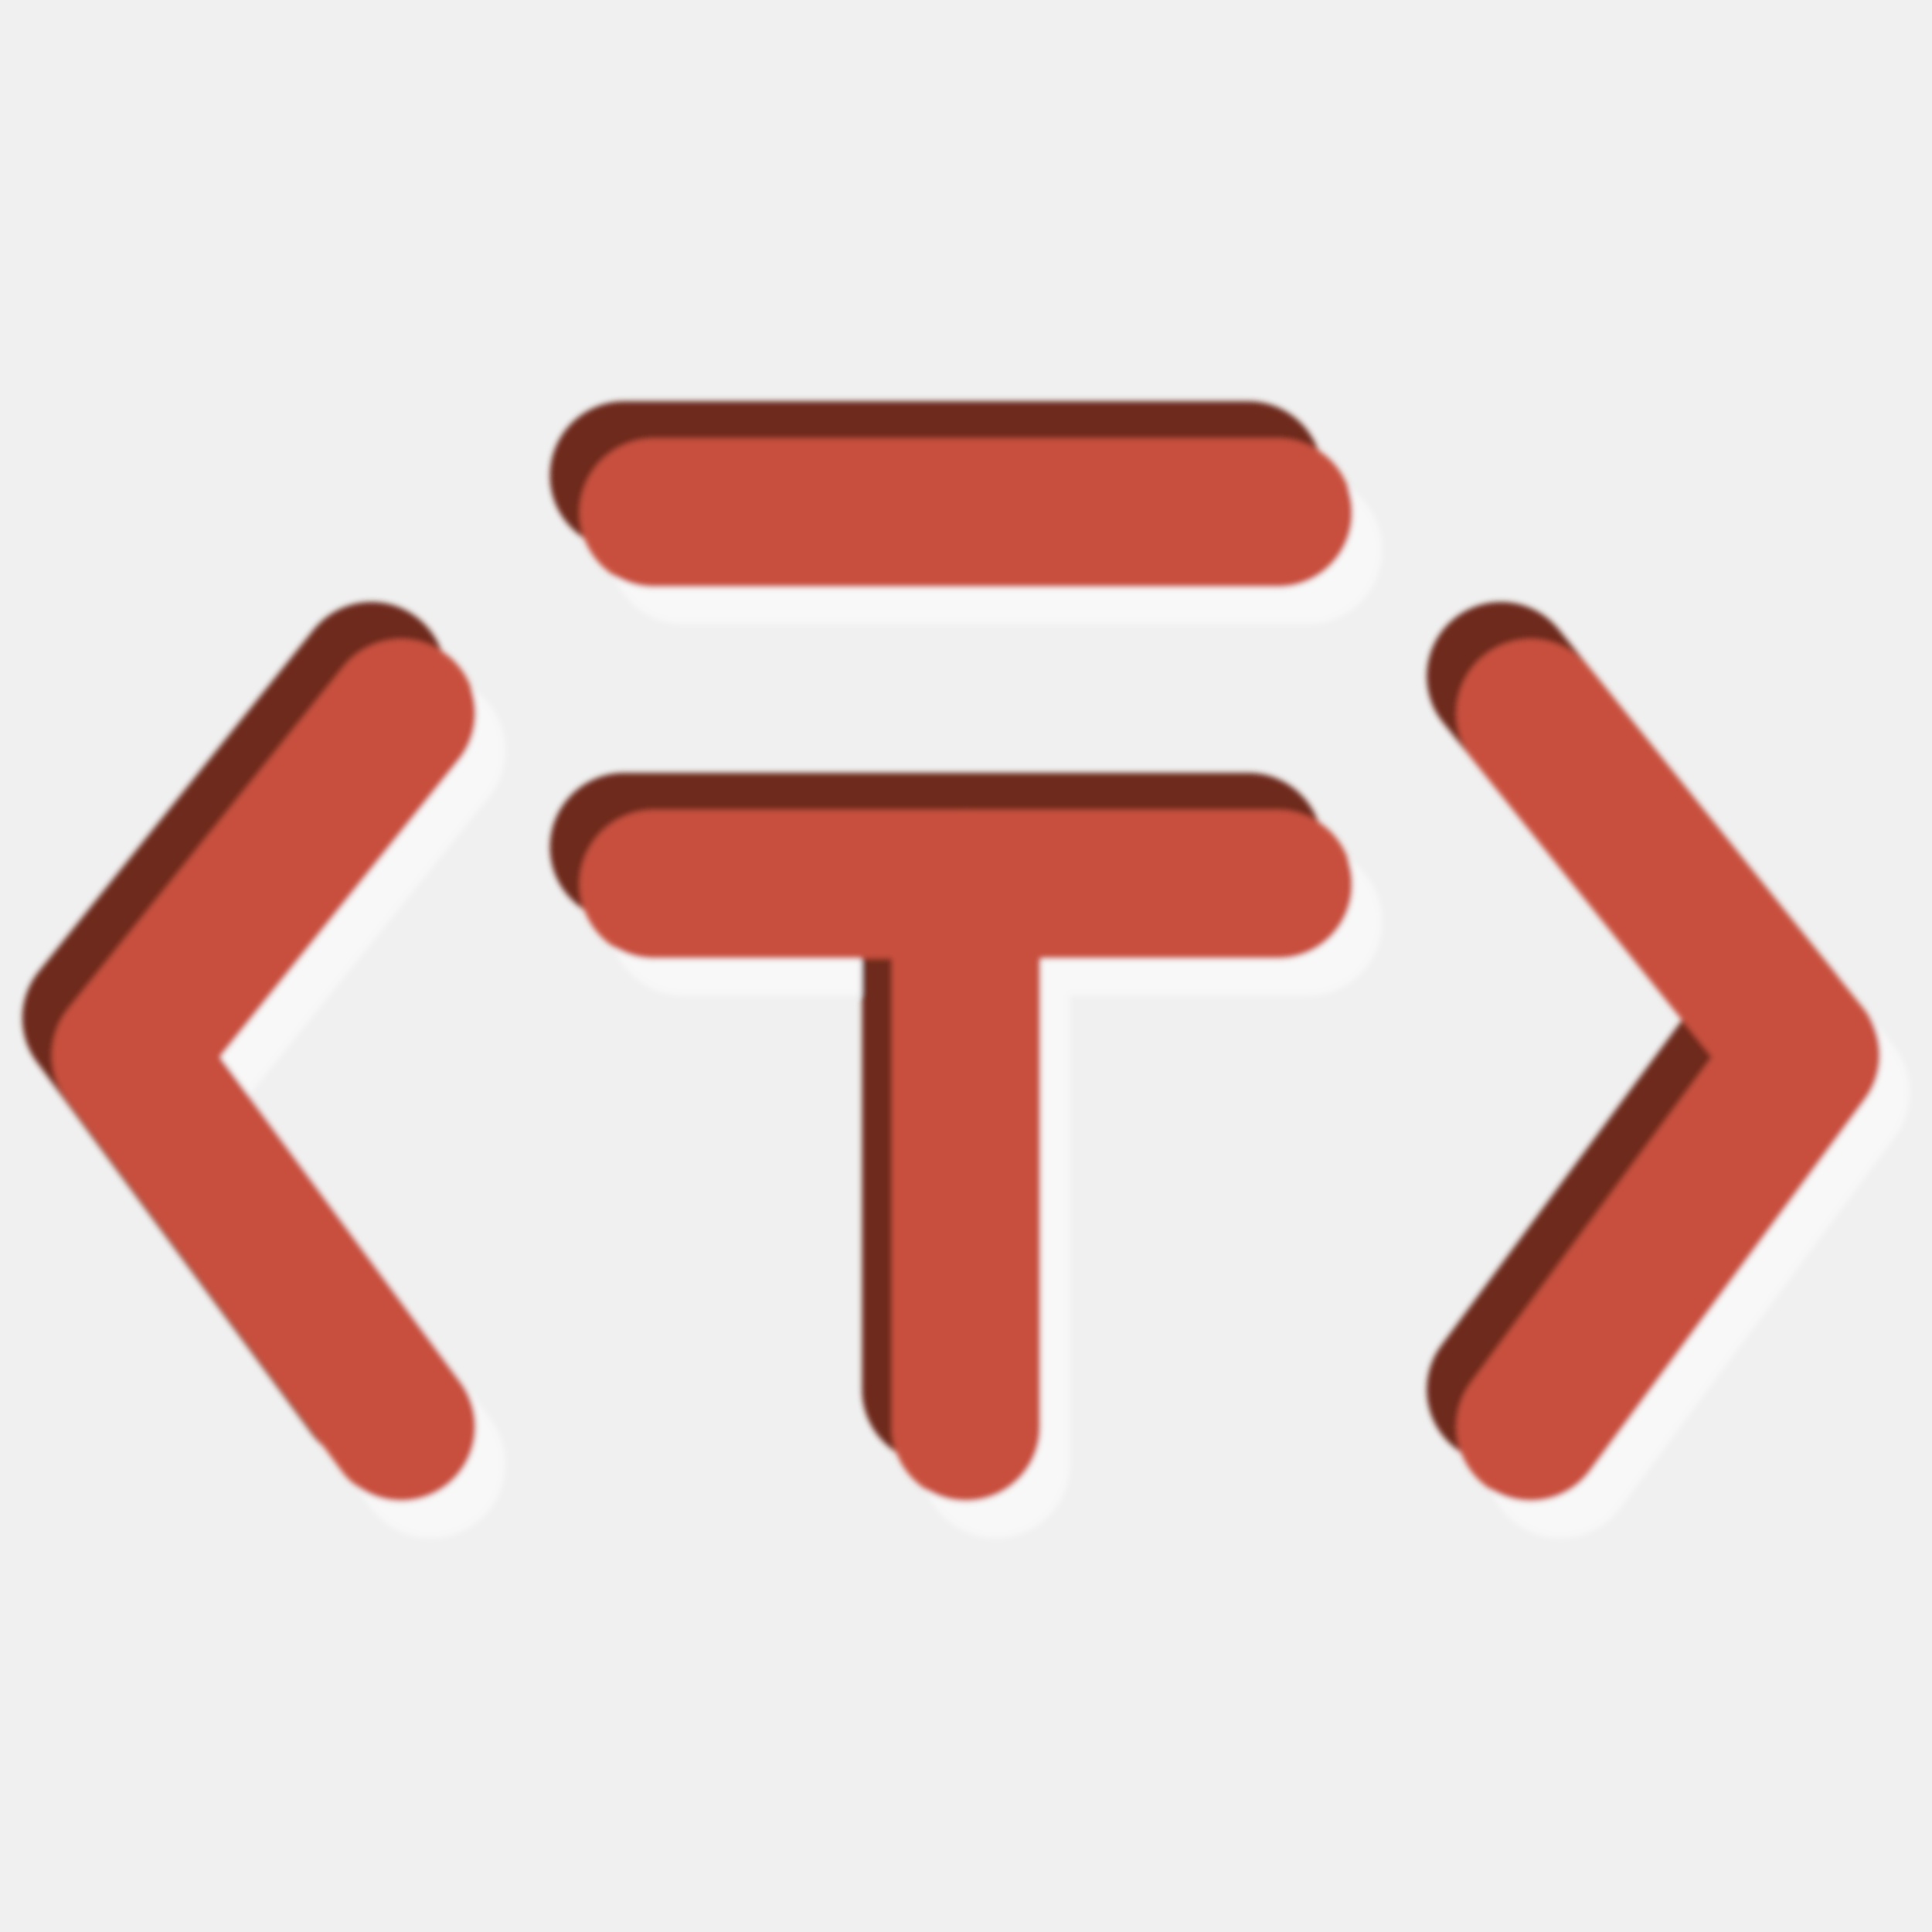
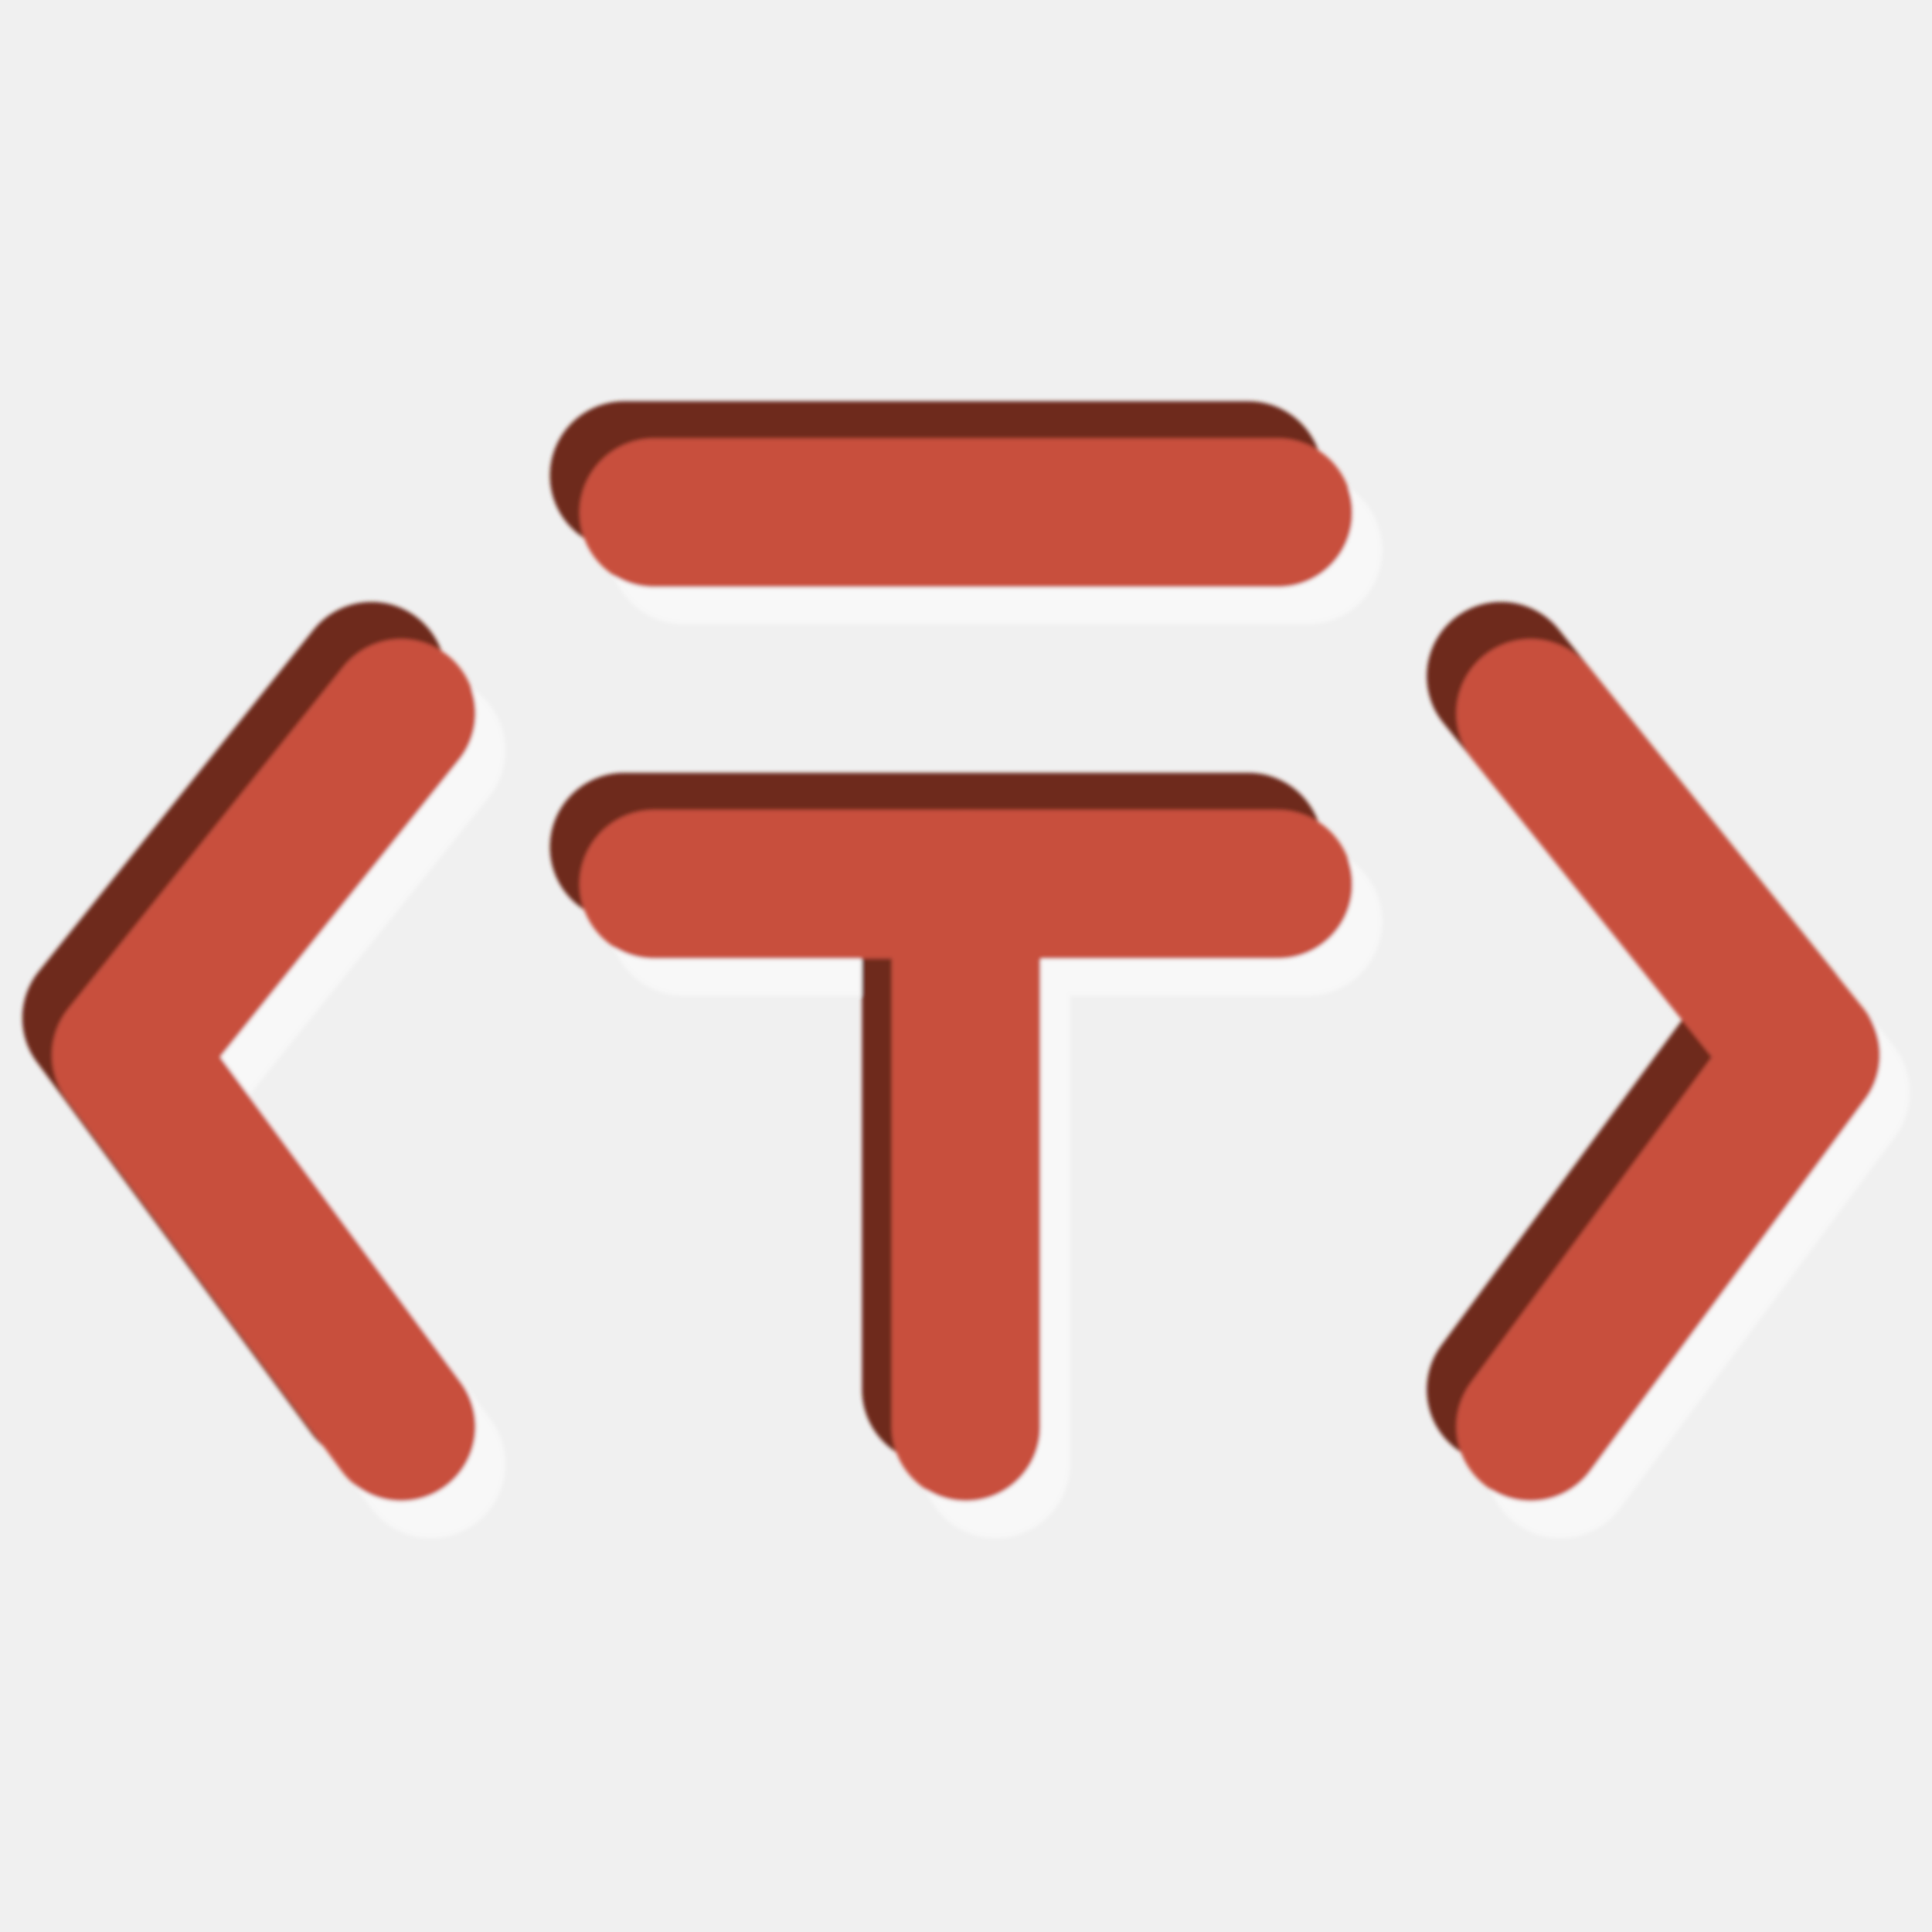
<svg xmlns="http://www.w3.org/2000/svg" viewBox="0 0 260 260" width="260" height="260">
  <defs>
    <filter id="press" x="-30%" y="-30%" width="160%" height="160%">
-       <feGaussianBlur stdDeviation="0.4" />
+       <feGaussianBlur stdDeviation="0.25" />
    </filter>
  </defs>
  <g filter="url(#press)" fill="none" stroke-linecap="round" stroke-linejoin="round" stroke-width="20">
    <g stroke="#FFFFFF" opacity="0.5" transform="translate(4,5)">
      <line x1="88" y1="69" x2="172" y2="69" />
      <polyline points="54,96 17,142 54,192" />
      <line x1="88" y1="119" x2="172" y2="119" />
      <line x1="130" y1="119" x2="130" y2="192" />
      <polyline points="206,96 243,142 206,192" />
    </g>
    <g stroke="#6E2A1E" transform="translate(-4,-5)">
      <line x1="88" y1="69" x2="172" y2="69" />
      <polyline points="54,96 17,142 54,192" />
      <line x1="88" y1="119" x2="172" y2="119" />
      <line x1="130" y1="119" x2="130" y2="192" />
      <polyline points="206,96 243,142 206,192" />
    </g>
    <g stroke="#C8503C">
      <line x1="88" y1="69" x2="172" y2="69" />
      <polyline points="54,96 17,142 54,192" />
      <line x1="88" y1="119" x2="172" y2="119" />
      <line x1="130" y1="119" x2="130" y2="192" />
      <polyline points="206,96 243,142 206,192" />
    </g>
  </g>
</svg>
